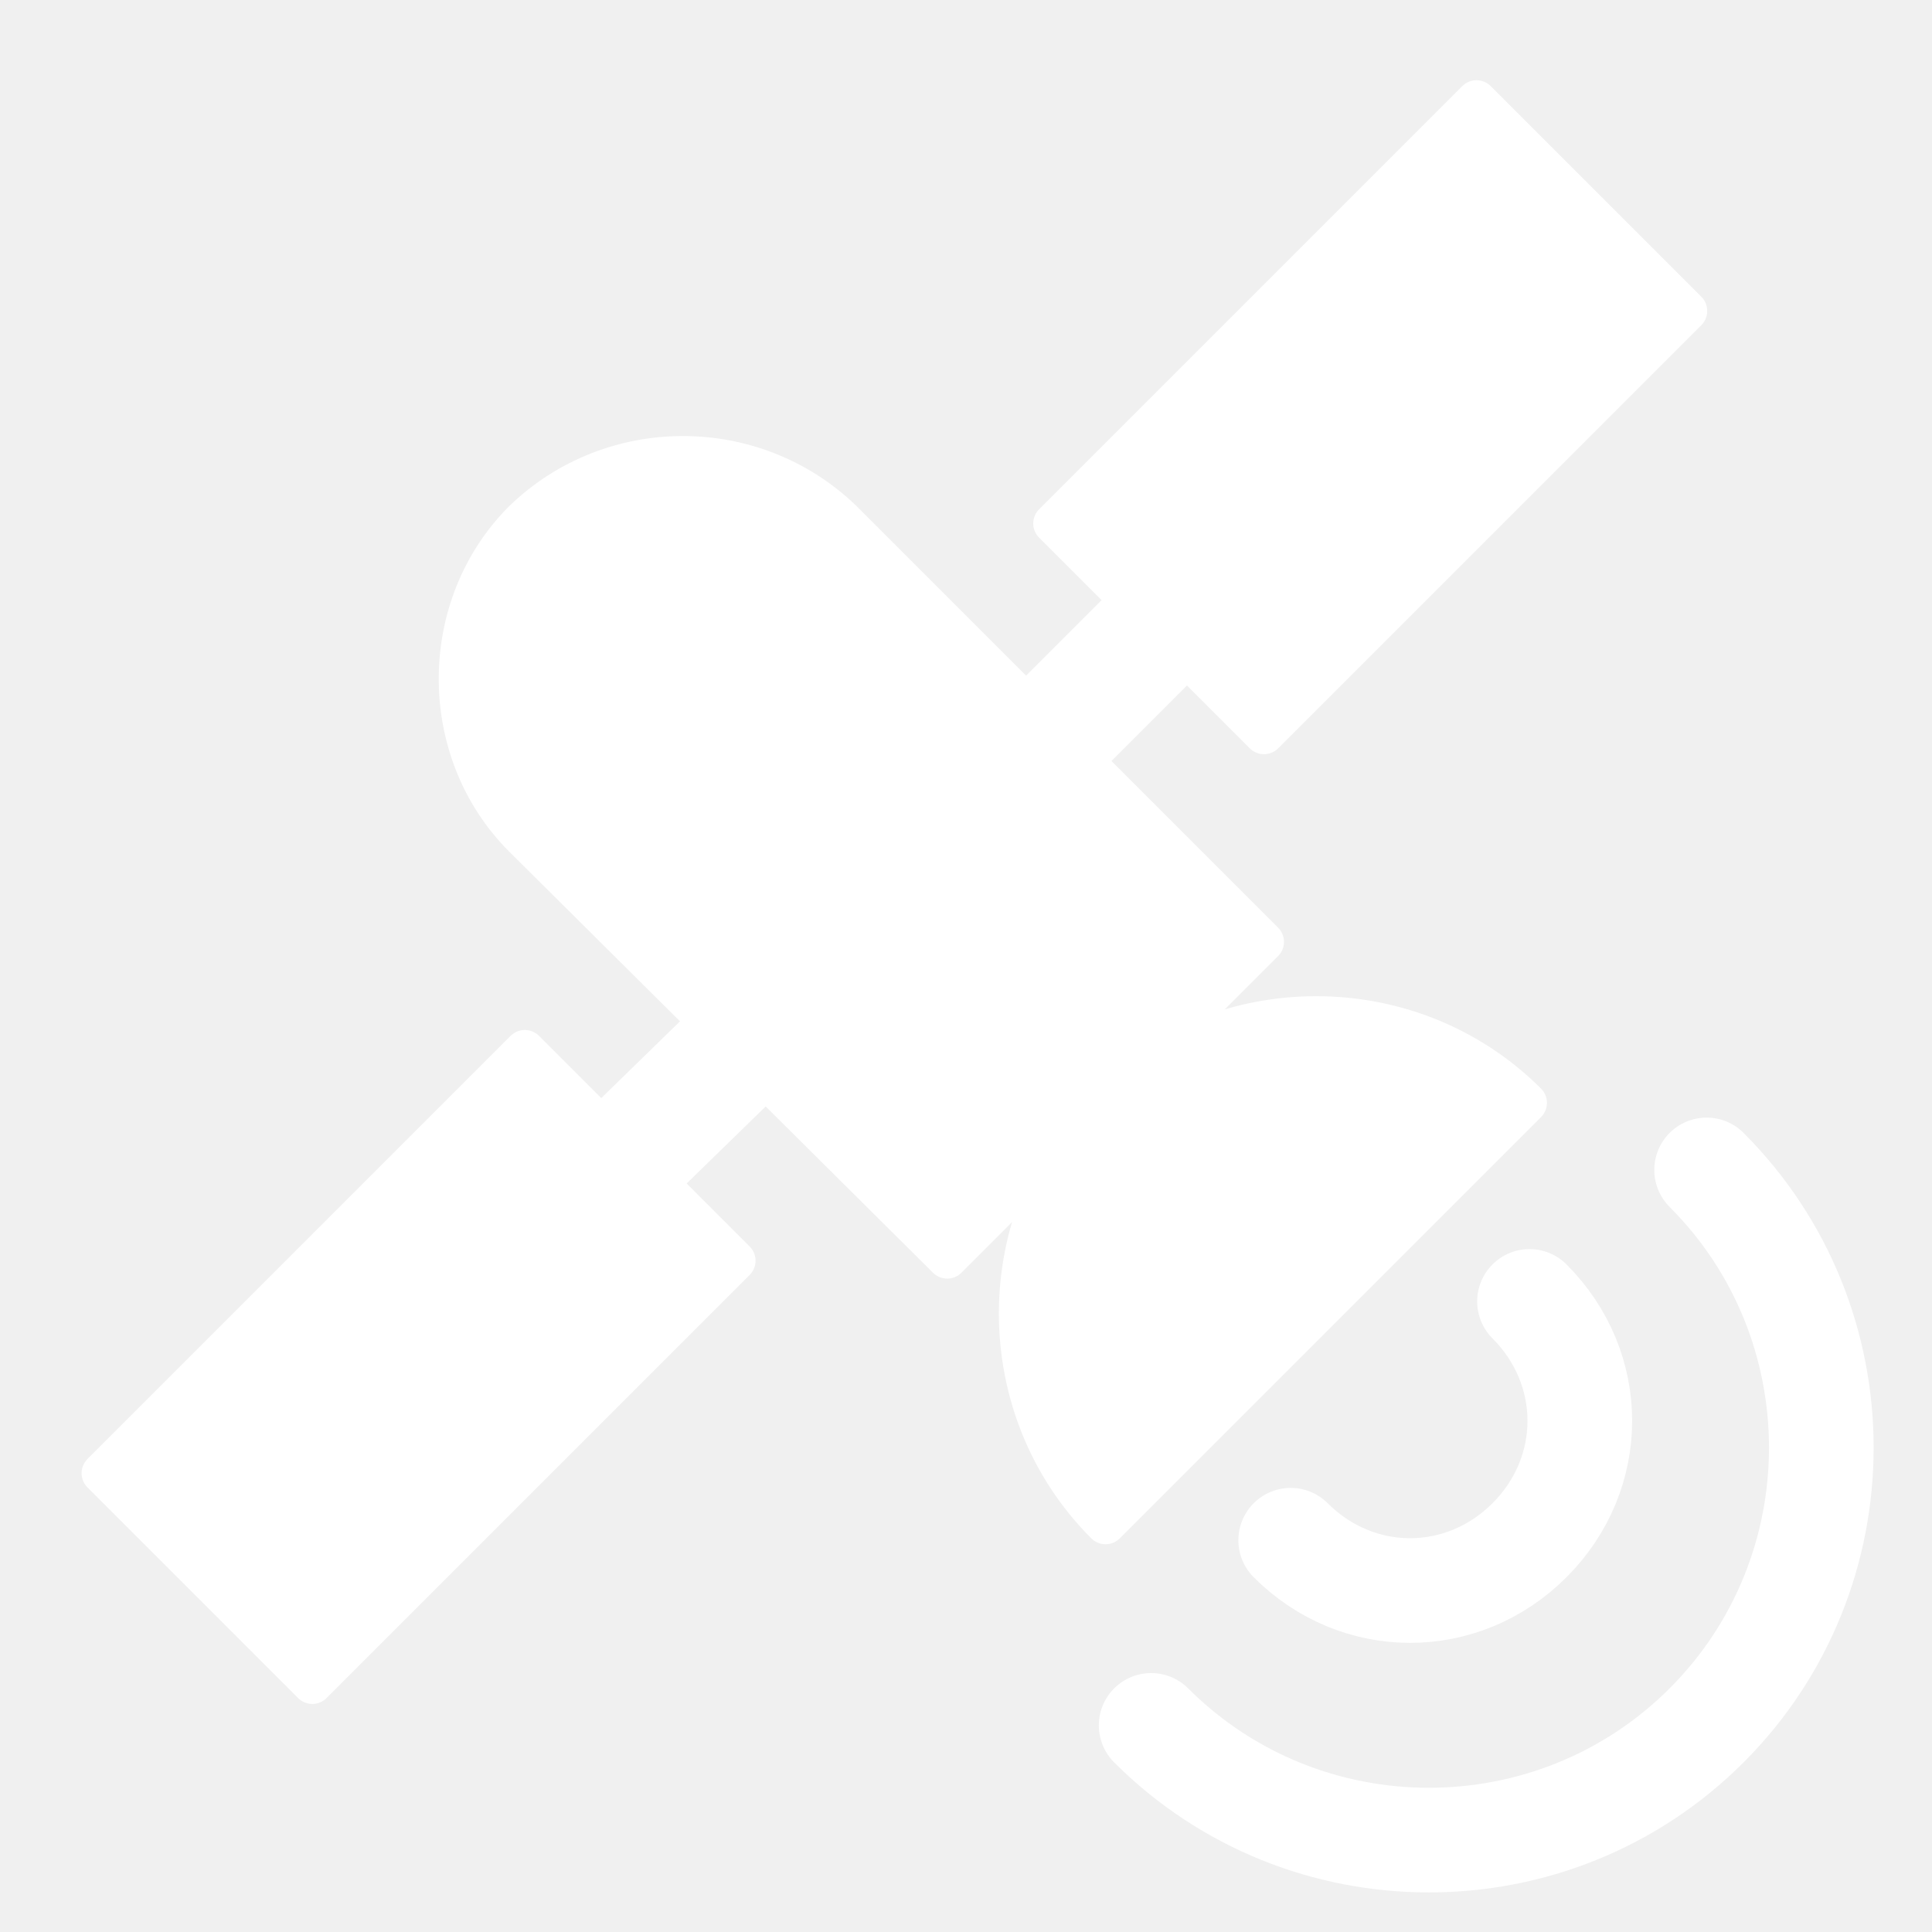
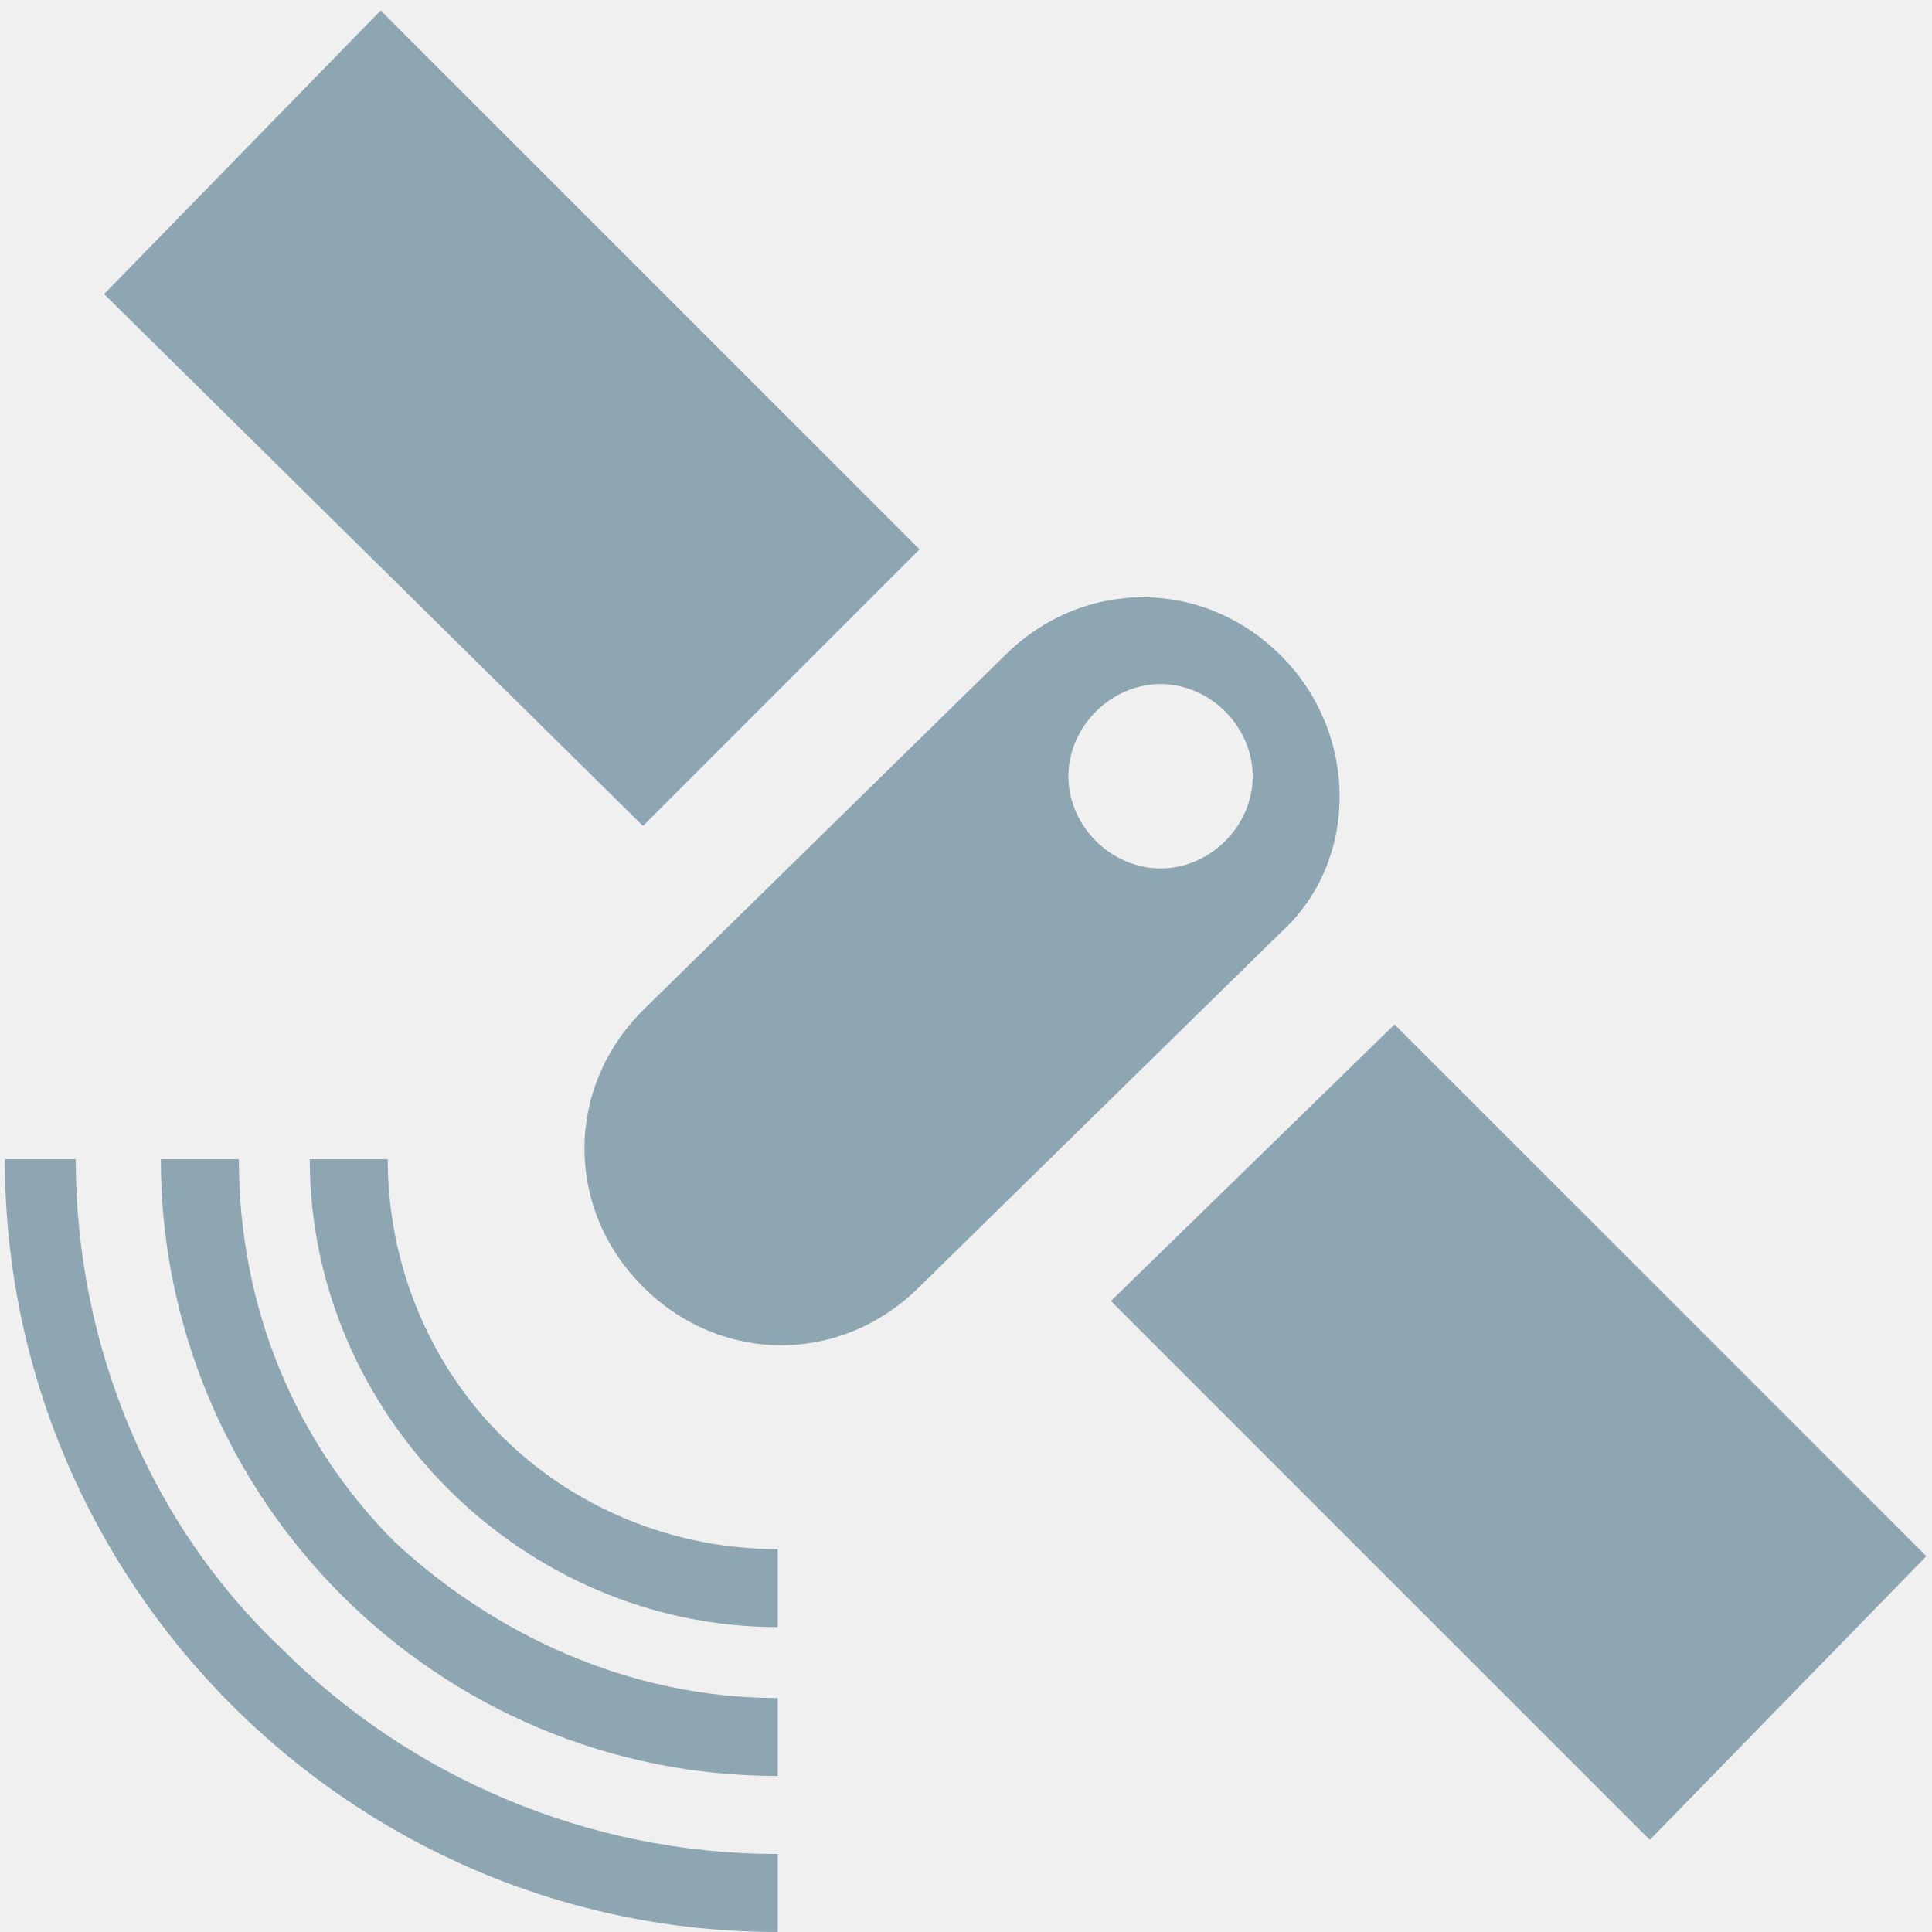
- <svg xmlns="http://www.w3.org/2000/svg" version="1.1" id="svg3852" x="0px" y="0px" viewBox="-250 452 72 72" style="enable-background:new -250 452 72 72;" xml:space="preserve">
-   <style type="text/css">
- 	.st0{display:none;}
- 	.st1{display:inline;}
- 	.st2{fill:none;stroke:#EB008B;stroke-width:0.25;stroke-linecap:round;stroke-linejoin:round;stroke-miterlimit:10;}
- 	.st3{fill:#FFFFFF;stroke:#FFFFFF;stroke-width:1.5;stroke-linecap:round;stroke-linejoin:round;stroke-miterlimit:10;}
- 	.st4{fill:none;stroke:#FFFFFF;stroke-width:3.9;stroke-linecap:round;stroke-linejoin:round;stroke-miterlimit:10;}
- 	.st5{fill:none;stroke:#FFFFFF;stroke-width:4.5;stroke-linecap:round;stroke-linejoin:round;stroke-miterlimit:10;}
- 	.st6{display:inline;fill:none;stroke:#224A80;stroke-width:3;stroke-linecap:round;stroke-linejoin:round;stroke-miterlimit:10;}
- </style>
-   <g id="Layer_2" class="st0">
- </g>
-   <g id="ex_thick" transform="matrix(-1,0,0,-1,111.8213,108.2969)">
- </g>
-   <g id="Layer_2_copy_3" class="st0">
- </g>
-   <g id="ex_thin" transform="matrix(-1,0,0,-1,111.8213,108.2969)">
- </g>
-   <g id="Layer_2_copy" class="st0">
- </g>
-   <g id="em_thick" transform="matrix(-1,0,0,-1,111.8213,108.2969)">
- </g>
-   <g id="Layer_2_copy_4" class="st0">
-     <g id="g3861" class="st1">
-       <rect id="rect3863" x="-286.1" y="320.7" class="st2" width="56.3" height="56.3" />
-       <circle id="circle3865" class="st2" cx="-258" cy="348.8" r="28.2" />
-     </g>
-     <g id="g3867" class="st1">
-       <rect id="rect3869" x="-221.7" y="320.7" class="st2" width="56.3" height="56.3" />
-       <circle id="circle3871" class="st2" cx="-193.5" cy="348.8" r="28.2" />
-     </g>
-     <g id="g3873" class="st1">
-       <rect id="rect3875" x="-158.5" y="320.7" class="st2" width="56.3" height="56.3" />
-       <circle id="circle3877" class="st2" cx="-130.3" cy="348.8" r="28.2" />
+ <svg xmlns="http://www.w3.org/2000/svg" version="1.1" id="图层_1" x="0px" y="0px" width="40px" height="40px" viewBox="0 0 40 40" enable-background="new 0 0 40 40" xml:space="preserve">
+   <g id="gps">
+     <g>
+       <polygon fill="#8EA6B1" points="19.037,11.374 7.881,0.217 2.155,6.089 13.312,17.1   " />
+       <polygon fill="#8EA6B1" points="28.872,21.21 23.001,26.935 34.158,38.092 39.883,32.22   " />
+       <path fill="#8EA6B1" d="M26.523,13.576c-1.613-1.614-4.109-1.614-5.725,0l-7.487,7.34c-1.614,1.615-1.614,4.111,0,5.725    c1.616,1.615,4.111,1.615,5.726,0l7.486-7.34C28.139,17.833,28.139,15.191,26.523,13.576z M24.028,17.98    c-1.027,0-1.908-0.88-1.908-1.908c0-1.027,0.881-1.909,1.908-1.909s1.908,0.881,1.908,1.909    C25.937,17.1,25.056,17.98,24.028,17.98z" />
+       <path fill="#8EA6B1" d="M8.027,23.999H6.413c0,5.284,4.404,9.688,9.689,9.688v-1.614l0,0c-2.202,0-4.257-0.882-5.725-2.349    C8.908,28.256,8.027,26.2,8.027,23.999z" />
+       <path fill="#8EA6B1" d="M4.945,23.999H3.33c0,7.046,5.725,12.771,12.772,12.771v-1.614c-3.083,0-5.872-1.322-7.927-3.229    C6.119,29.871,4.945,27.081,4.945,23.999z" />
+       <path fill="#8EA6B1" d="M1.568,23.999H0.1C0.1,32.807,7.293,40,16.102,40v-1.615c-3.964,0-7.634-1.614-10.276-4.257    C3.183,31.633,1.568,27.963,1.568,23.999z" />
    </g>
  </g>
-   <rect id="rect3882" x="-245.5" y="497.4" transform="matrix(-0.7071 0.7071 -0.7071 -0.7071 -44.474 1024.288)" class="st3" width="22.3" height="11.1" />
-   <rect id="rect3884" x="-210.1" y="462" transform="matrix(0.7071 -0.7071 0.7071 0.7071 -388.8625 -3.7341)" class="st3" width="22.3" height="11.1" />
-   <path id="path3886" class="st3" d="M-230.5,471.4c-3.2,3.2-3.2,8.6,0,11.8l15.8,15.7l11.8-11.8  l-15.7-15.7C-221.9,468.2-227.2,468.2-230.5,471.4z" />
-   <path id="path3888" class="st3" d="M-208.8,493.1c-4.3,4.3-4.3,11.4,0,15.7l15.7-15.7  C-197.4,488.8-204.5,488.8-208.8,493.1z" />
-   <path id="path3890" class="st4" d="M-207.1,516.3c5.7,5.7,15,5.7,20.7,0c5.7-5.7,5.7-15,0-20.7" />
-   <path id="path3892" class="st4" d="M-201.9,509.4c2.5,2.5,6.4,2.5,8.9,0c2.5-2.5,2.5-6.4,0-8.9" />
-   <line id="line3894" class="st5" x1="-226.5" y1="495" x2="-222.5" y2="491.1" />
-   <line id="line3896" class="st5" x1="-210.7" y1="479.3" x2="-206.8" y2="475.4" />
-   <g id="Layer_2_copy_2" class="st0">
-     <g id="g3905" class="st1">
-       <rect id="rect3907" x="-286.1" y="425.3" class="st2" width="56.3" height="56.3" />
-       <circle id="circle3909" class="st2" cx="-258" cy="453.5" r="28.2" />
-     </g>
-     <g id="g3911" class="st1">
-       <rect id="rect3913" x="-221.7" y="425.3" class="st2" width="56.3" height="56.3" />
-       <circle id="circle3915" class="st2" cx="-193.5" cy="453.5" r="28.2" />
-     </g>
-     <g id="g3917" class="st1">
-       <rect id="rect3919" x="-158.5" y="425.3" class="st2" width="56.3" height="56.3" />
-       <circle id="circle3921" class="st2" cx="-130.3" cy="453.5" r="28.2" />
-     </g>
-   </g>
-   <g id="hornet" transform="matrix(-1,0,0,-1,111.8213,108.2969)">
- </g>
-   <g id="Layer_2_copy_5" class="st0">
- </g>
-   <g id="hornet_THIN" transform="matrix(-1,0,0,-1,111.8213,108.2969)">
- </g>
-   <g id="Layer_6" class="st0">
-     <polygon id="polygon3927" class="st6" points="-264.6,453.2 -269.5,453.2 -269.5,494.2 -246.6,494.2 -246.6,453.2 -251.5,453.2    -251.5,446.7 -264.6,446.7  " />
-   </g>
</svg>
